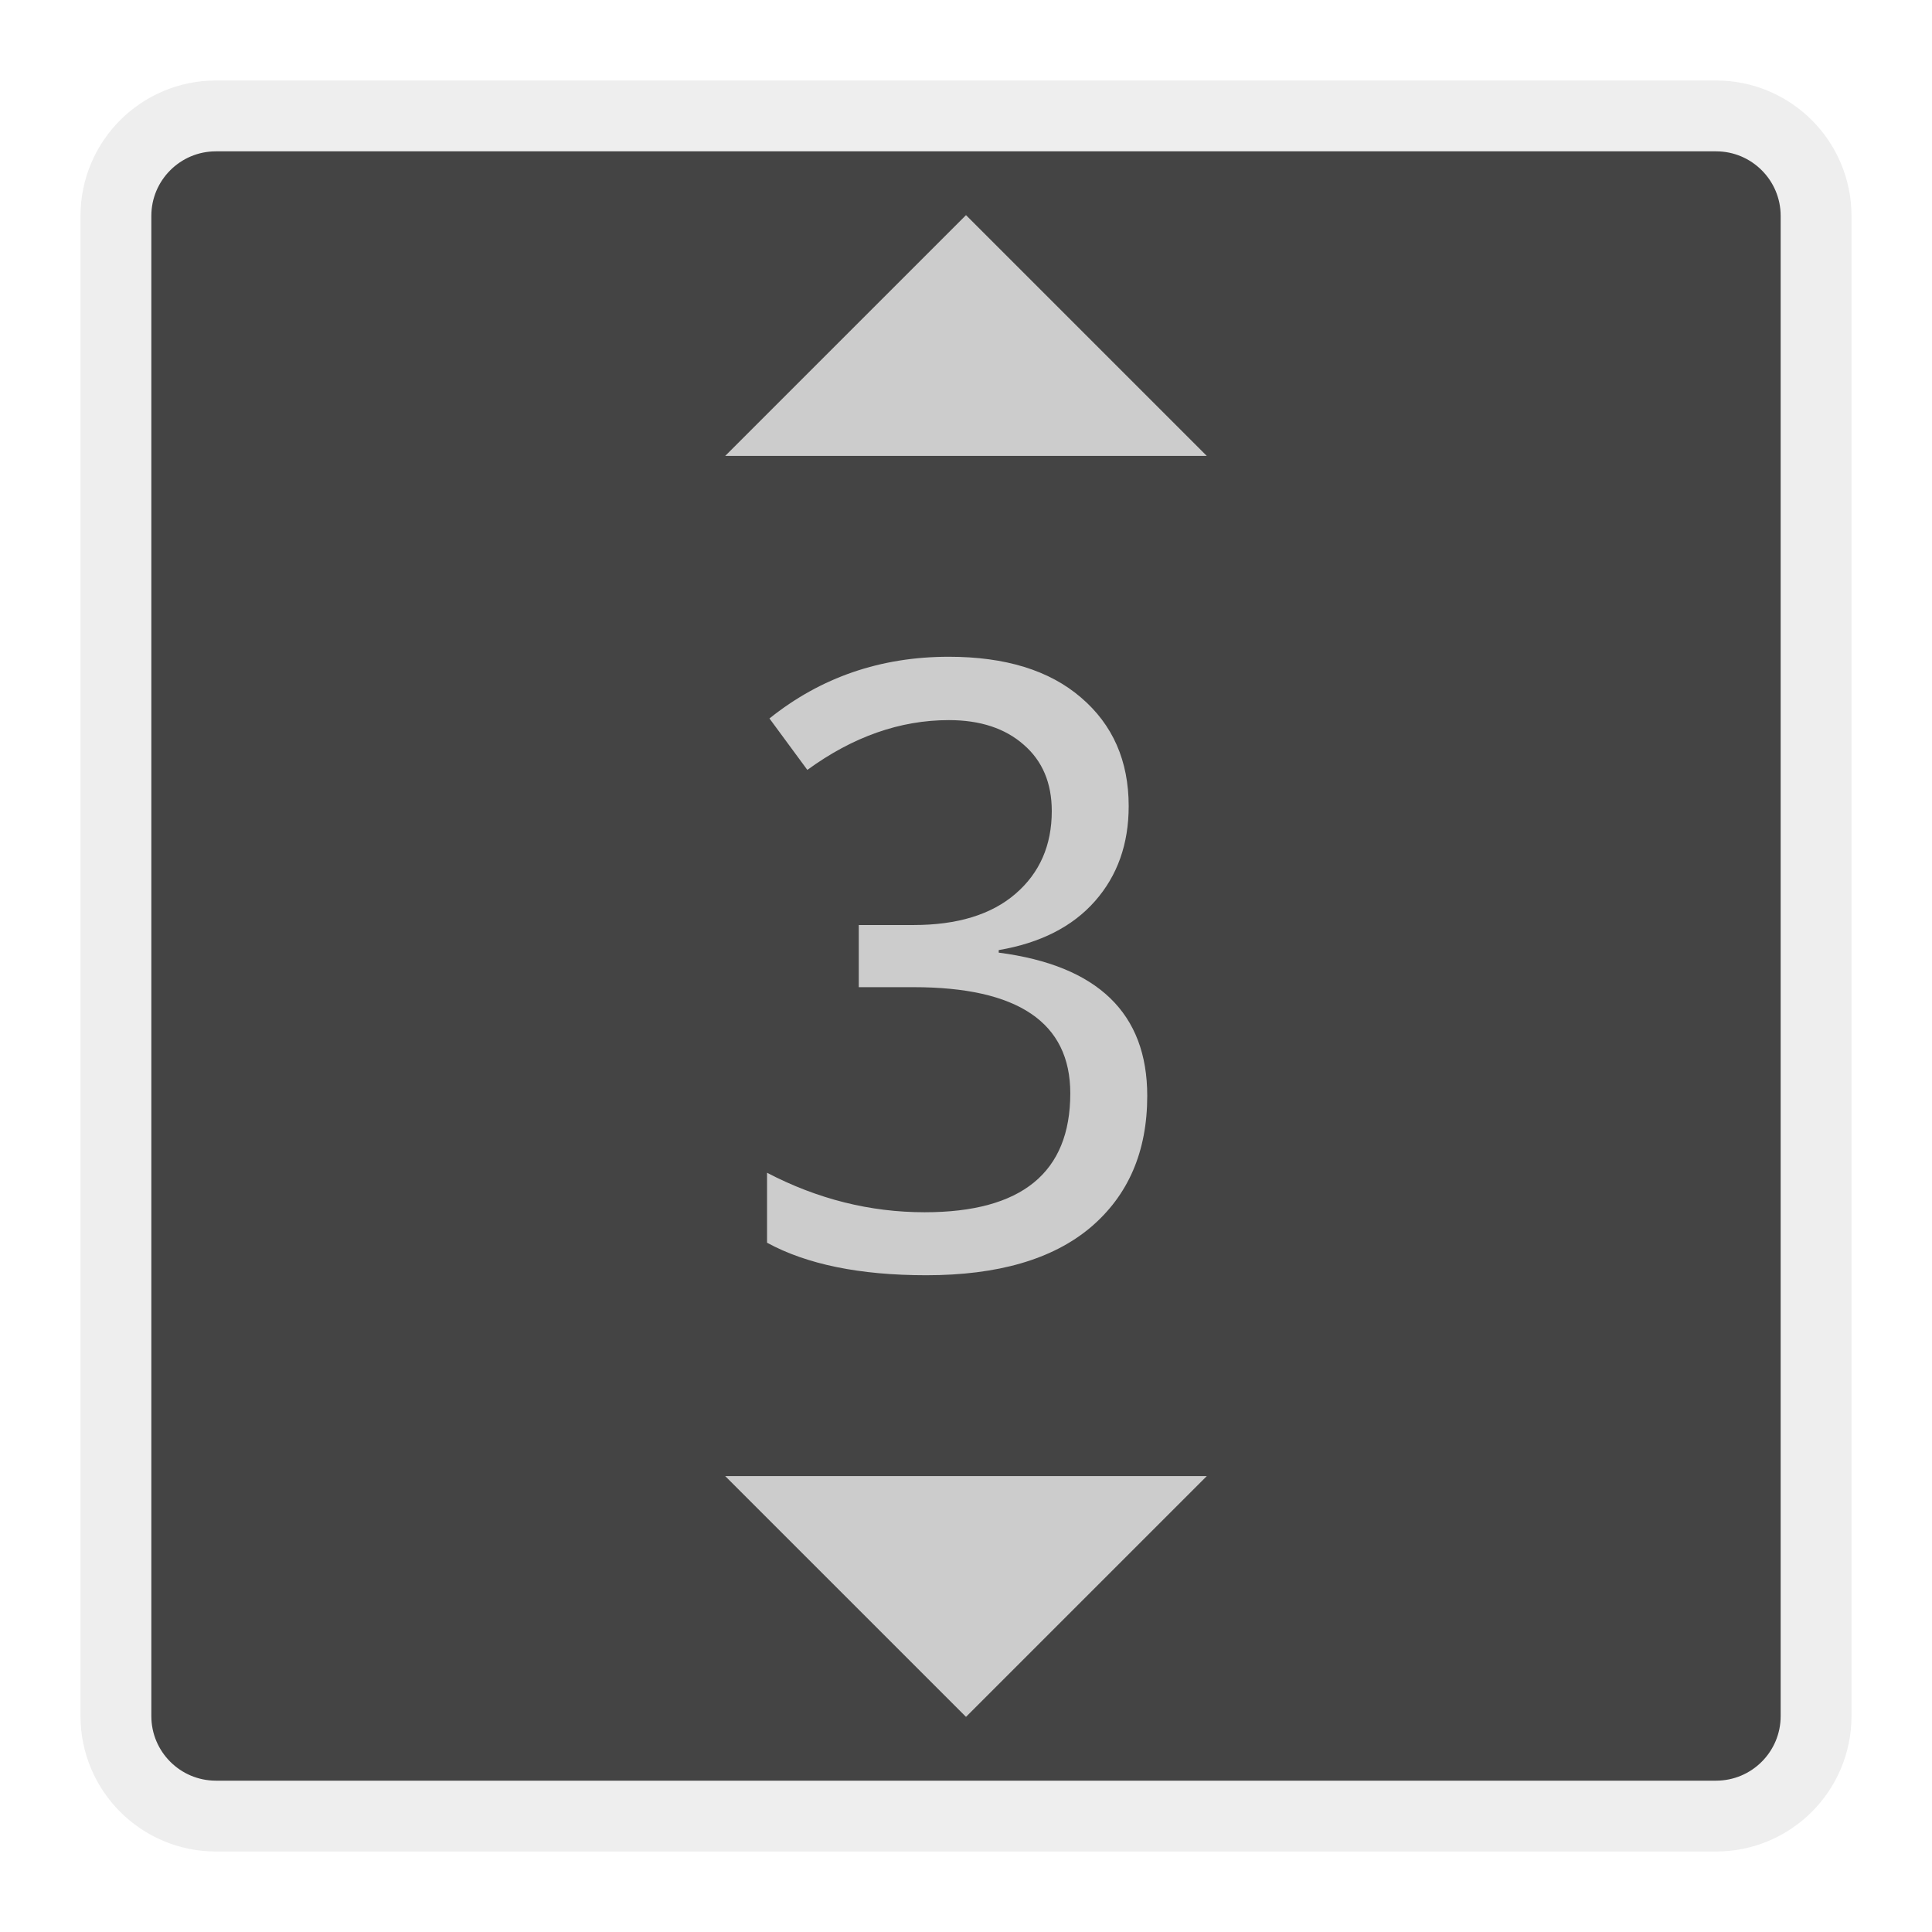
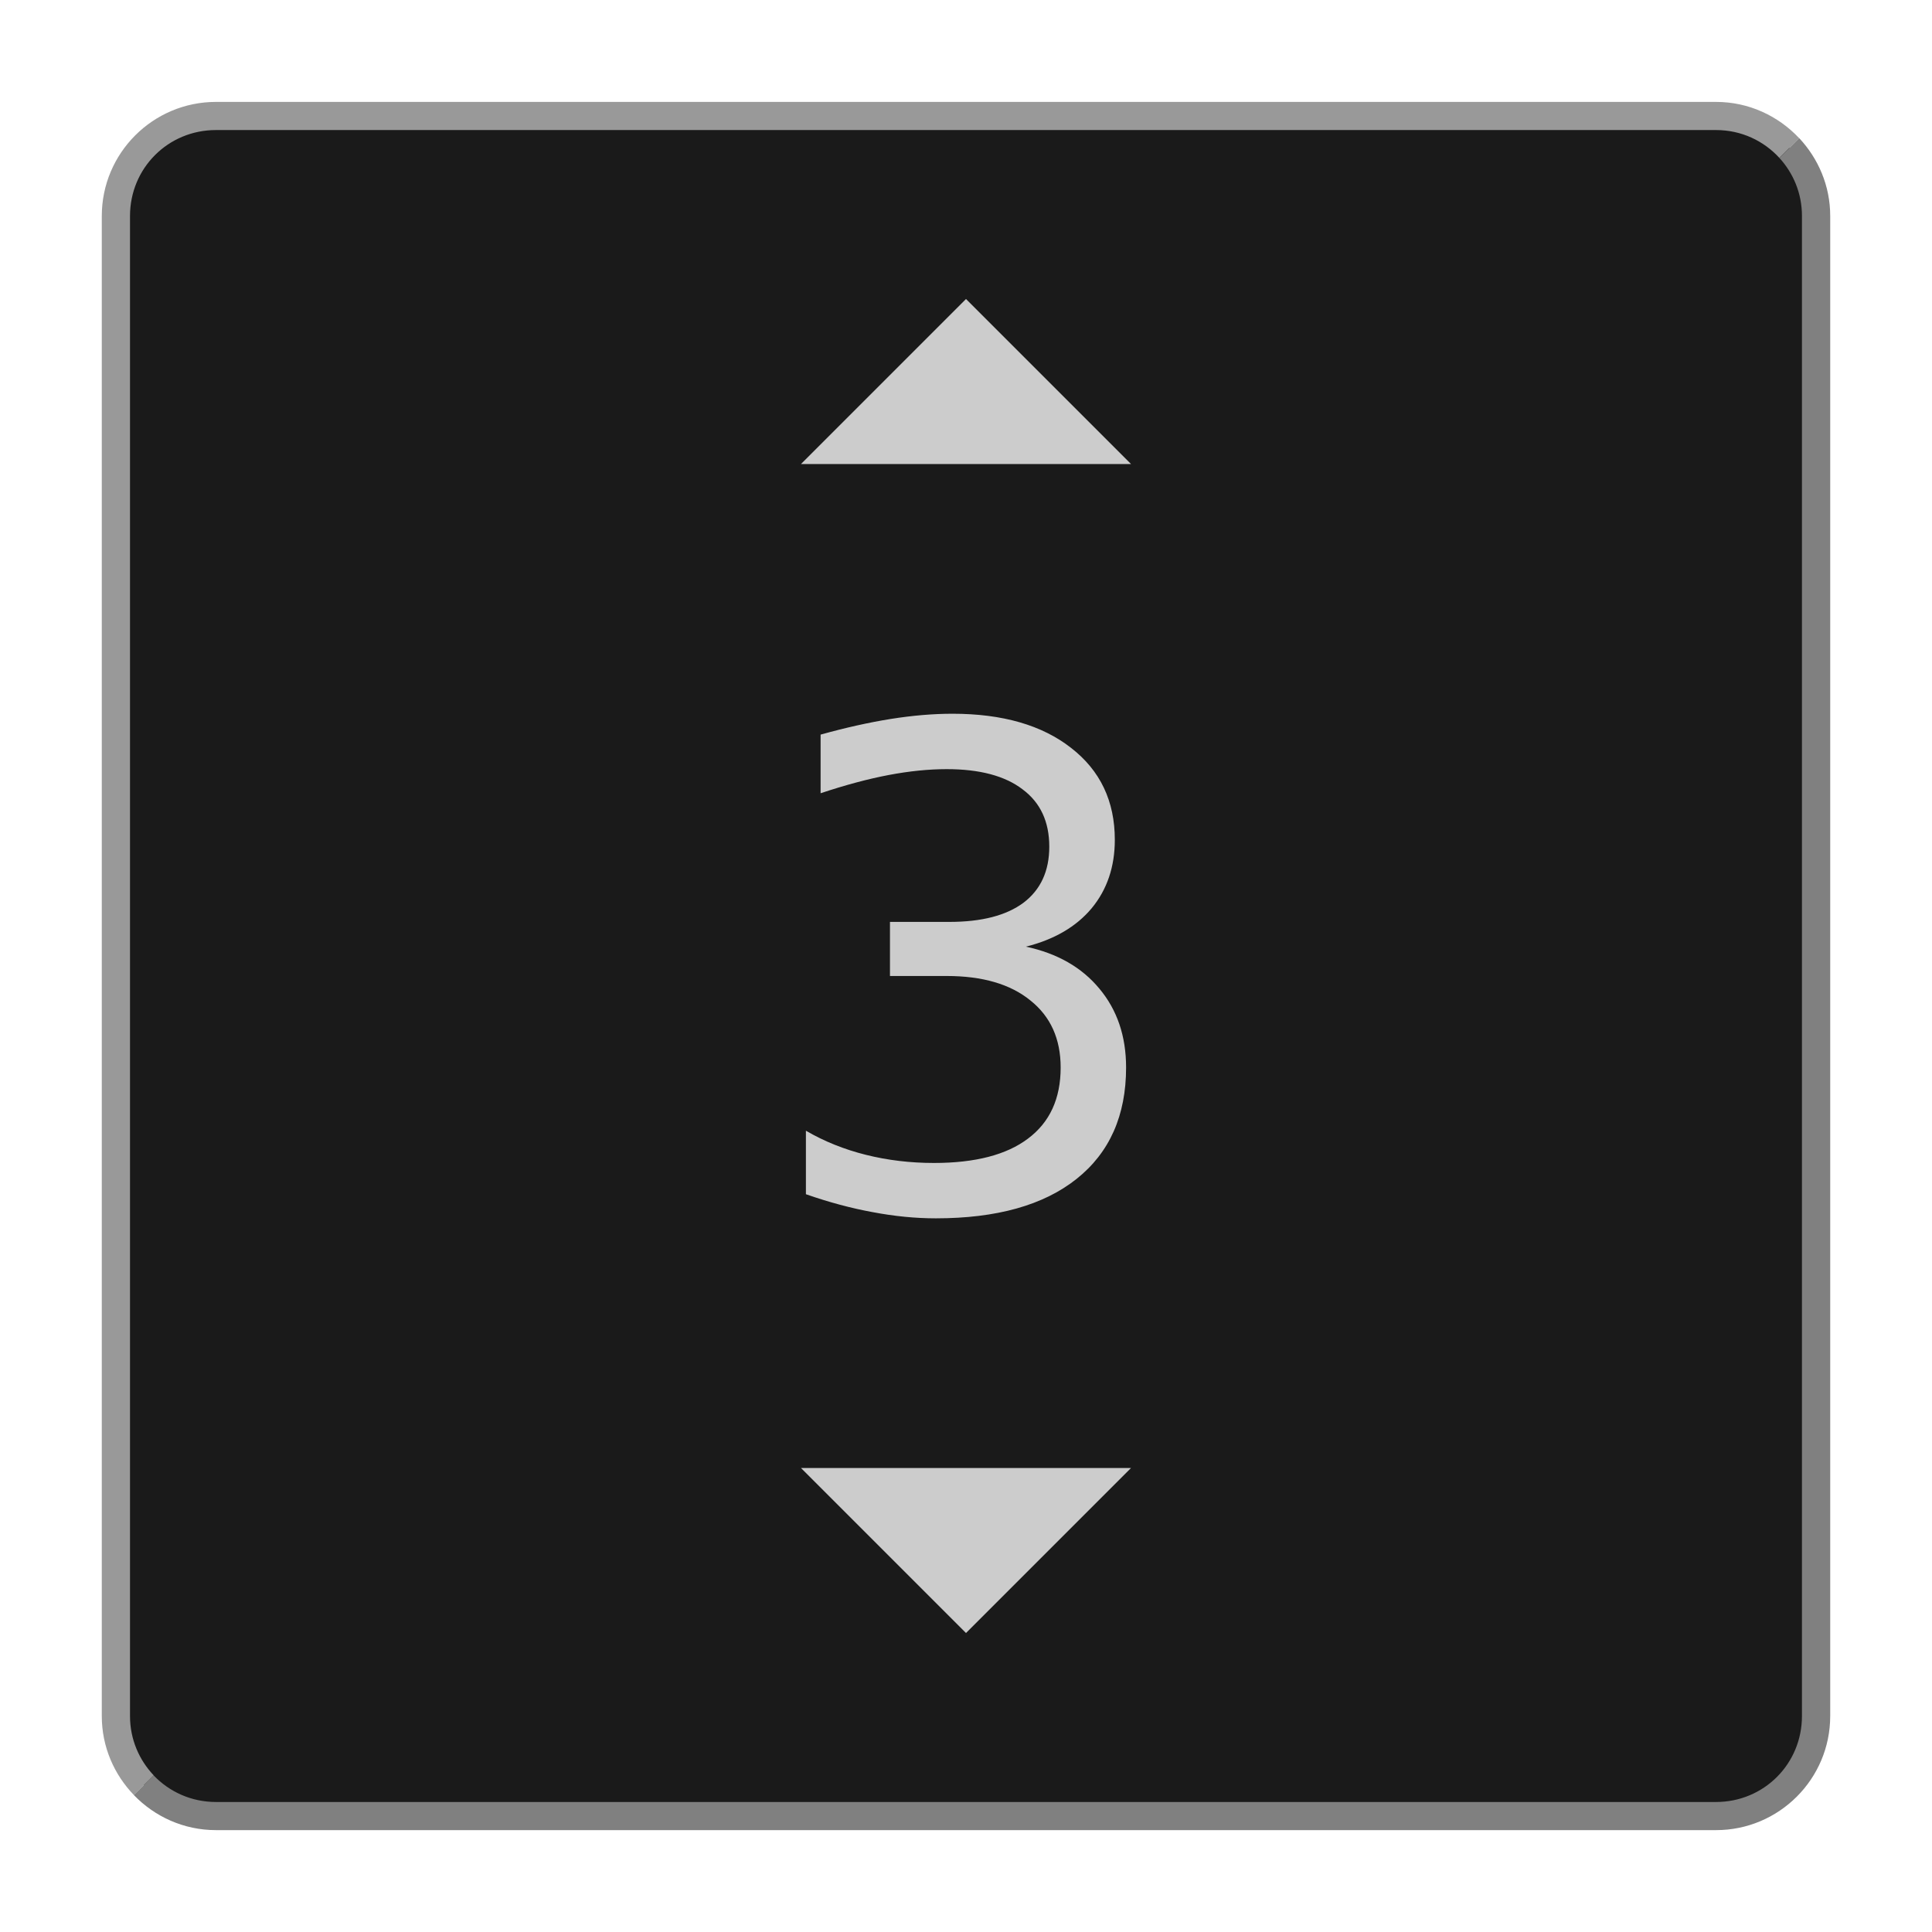
<svg xmlns="http://www.w3.org/2000/svg" width="48" height="48" viewBox="0 0 48 48" id="svg2" version="1.1">
  <defs id="defs4" />
  <g id="layer1" transform="translate(0,-1004.362)">
-     <rect style="opacity:1;fill:#444444;fill-opacity:1;stroke:#eeeeee;stroke-width:1.76;stroke-linecap:round;stroke-linejoin:miter;stroke-miterlimit:4;stroke-dasharray:none;stroke-opacity:1" id="rect4136" width="42.24" height="42.24" x="2.88" y="1007.242" ry="2.485" />
-     <g style="font-style:normal;font-weight:normal;font-size:20.937px;line-height:125%;font-family:sans-serif;letter-spacing:0px;word-spacing:0px;fill:#000000;fill-opacity:1;stroke:none;stroke-width:1px;stroke-linecap:butt;stroke-linejoin:miter;stroke-opacity:1" id="text4138">
-       <path d="m 24.813,1027.969 0,0.061 q 3.69,0.48 3.69,3.558 0,2.075 -1.411,3.271 -1.411,1.186 -4.079,1.186 -2.474,0 -3.956,-0.808 l 0,-1.738 q 1.881,0.981 3.915,0.981 3.619,0 3.619,-2.954 0,-2.638 -3.895,-2.638 l -1.36,0 0,-1.544 1.36,0 q 1.636,0 2.535,-0.777 0.9,-0.777 0.9,-2.055 0,-1.043 -0.695,-1.646 -0.695,-0.613 -1.861,-0.613 -1.82,0 -3.517,1.237 l -0.941,-1.278 q 1.912,-1.533 4.457,-1.533 2.106,0 3.282,1.012 1.186,1.012 1.186,2.699 0,1.411 -0.838,2.361 -0.838,0.951 -2.392,1.216 z" style="font-style:normal;font-variant:normal;font-weight:normal;font-stretch:normal;font-family:'Noto Mono';-inkscape-font-specification:'Noto Mono';fill:#cccccc" id="path4221" />
+     <path style="color:#000000;font-style:normal;font-variant:normal;font-weight:normal;font-stretch:normal;font-size:medium;line-height:normal;font-family:sans-serif;font-variant-ligatures:normal;font-variant-position:normal;font-variant-caps:normal;font-variant-numeric:normal;font-variant-alternates:normal;font-variant-east-asian:normal;font-feature-settings:normal;font-variation-settings:normal;text-indent:0;text-align:start;text-decoration:none;text-decoration-line:none;text-decoration-style:solid;text-decoration-color:#000000;letter-spacing:normal;word-spacing:normal;text-transform:none;writing-mode:lr-tb;direction:ltr;text-orientation:mixed;dominant-baseline:auto;baseline-shift:baseline;text-anchor:start;white-space:normal;shape-padding:0;shape-margin:0;inline-size:0;clip-rule:nonzero;display:inline;overflow:visible;visibility:visible;isolation:auto;mix-blend-mode:normal;color-interpolation:sRGB;color-interpolation-filters:linearRGB;solid-color:#000000;solid-opacity:1;vector-effect:none;fill:#1a1a1a;fill-opacity:1;fill-rule:nonzero;stroke:none;stroke-width:0.7;stroke-linecap:round;stroke-linejoin:miter;stroke-miterlimit:4;stroke-dasharray:none;stroke-dashoffset:0;stroke-opacity:1;color-rendering:auto;image-rendering:auto;shape-rendering:auto;text-rendering:auto;enable-background:accumulate;stop-color:#000000" d="m 5.365,1007.242 h 37.271 c 1.377,0 2.485,1.108 2.485,2.485 v 37.271 c 0,1.377 -1.108,2.485 -2.485,2.485 H 5.365 c -1.377,0 -2.485,-1.108 -2.485,-2.485 v -37.271 c 0,-1.377 1.108,-2.485 2.485,-2.485 z" id="path926" />
+     <path style="opacity:1;fill:#cccccc;fill-opacity:1;stroke:none;stroke-width:1.371;stroke-linecap:round;stroke-linejoin:miter;stroke-miterlimit:4;stroke-dasharray:none;stroke-opacity:1" d="m 24,1011.791 -4.1,4.1 h 8.2 z m -4.1,29.043 4.1,4.1 4.1,-4.1 z" id="rect4142" />
+     <g aria-label="3" id="text916" style="font-style:normal;font-weight:normal;font-size:18.761px;line-height:1.25;font-family:sans-serif;fill:#cccccc;fill-opacity:1;stroke:none;stroke-width:0.469" transform="matrix(0.8834703,0,0,0.8834703,2.796712,119.8347)">
+       <path d="m 25.681,1027.817 q 1.328,0.284 2.07,1.182 0.751,0.898 0.751,2.217 0,2.025 -1.392,3.133 -1.392,1.109 -3.957,1.109 -0.861,0 -1.777,-0.174 -0.907,-0.165 -1.878,-0.504 v -1.786 q 0.77,0.449 1.686,0.678 0.916,0.229 1.915,0.229 1.741,0 2.647,-0.687 0.916,-0.687 0.916,-1.997 0,-1.209 -0.852,-1.887 -0.843,-0.687 -2.354,-0.687 h -1.594 v -1.521 h 1.667 q 1.365,0 2.089,-0.54 0.724,-0.55 0.724,-1.576 0,-1.054 -0.751,-1.612 -0.742,-0.568 -2.134,-0.568 -0.76,0 -1.631,0.165 -0.87,0.165 -1.915,0.513 v -1.649 q 1.053,-0.293 1.97,-0.44 0.925,-0.147 1.741,-0.147 2.107,0 3.335,0.962 1.228,0.953 1.228,2.583 0,1.136 -0.65,1.924 -0.65,0.779 -1.85,1.081 z" style="stroke-width:0.469" id="path921" />
    </g>
-     <path style="opacity:1;fill:#cccccc;fill-opacity:1;stroke:none;stroke-width:2;stroke-linecap:round;stroke-linejoin:miter;stroke-miterlimit:4;stroke-dasharray:none;stroke-opacity:1" d="m 24,1009.707 -5.983,5.982 11.965,0 z m -5.983,31.328 5.983,5.982 5.983,-5.982 z" id="rect4142" />
+     <path id="path928" style="color:#000000;font-style:normal;font-variant:normal;font-weight:normal;font-stretch:normal;font-size:medium;line-height:normal;font-family:sans-serif;font-variant-ligatures:normal;font-variant-position:normal;font-variant-caps:normal;font-variant-numeric:normal;font-variant-alternates:normal;font-variant-east-asian:normal;font-feature-settings:normal;font-variation-settings:normal;text-indent:0;text-align:start;text-decoration:none;text-decoration-line:none;text-decoration-style:solid;text-decoration-color:#000000;letter-spacing:normal;word-spacing:normal;text-transform:none;writing-mode:lr-tb;direction:ltr;text-orientation:mixed;dominant-baseline:auto;baseline-shift:baseline;text-anchor:start;white-space:normal;shape-padding:0;shape-margin:0;inline-size:0;clip-rule:nonzero;display:inline;overflow:visible;visibility:visible;isolation:auto;mix-blend-mode:normal;color-interpolation:sRGB;color-interpolation-filters:linearRGB;solid-color:#000000;solid-opacity:1;vector-effect:none;fill:#999999;fill-opacity:1;fill-rule:nonzero;stroke:none;stroke-linecap:round;stroke-linejoin:miter;stroke-miterlimit:4;stroke-dasharray:none;stroke-dashoffset:0;stroke-opacity:1;color-rendering:auto;image-rendering:auto;shape-rendering:auto;text-rendering:auto;enable-background:accumulate;stop-color:#000000" d="m 5.365,1006.894 c -1.564,0 -2.836,1.27 -2.836,2.834 v 37.27 c 0,0.763 0.307,1.453 0.799,1.963 l 0.492,-0.49 c -0.363,-0.382 -0.59,-0.897 -0.59,-1.473 v -37.27 c 0,-1.189 0.946,-2.135 2.135,-2.135 h 37.27 c 0.628,0 1.183,0.267 1.572,0.691 l 0.492,-0.49 c -0.518,-0.551 -1.249,-0.9 -2.064,-0.9 z" />
+     <path id="path928-3" style="color:#000000;font-style:normal;font-variant:normal;font-weight:normal;font-stretch:normal;font-size:medium;line-height:normal;font-family:sans-serif;font-variant-ligatures:normal;font-variant-position:normal;font-variant-caps:normal;font-variant-numeric:normal;font-variant-alternates:normal;font-variant-east-asian:normal;font-feature-settings:normal;font-variation-settings:normal;text-indent:0;text-align:start;text-decoration:none;text-decoration-line:none;text-decoration-style:solid;text-decoration-color:#000000;letter-spacing:normal;word-spacing:normal;text-transform:none;writing-mode:lr-tb;direction:ltr;text-orientation:mixed;dominant-baseline:auto;baseline-shift:baseline;text-anchor:start;white-space:normal;shape-padding:0;shape-margin:0;inline-size:0;clip-rule:nonzero;display:inline;overflow:visible;visibility:visible;isolation:auto;mix-blend-mode:normal;color-interpolation:sRGB;color-interpolation-filters:linearRGB;solid-color:#000000;solid-opacity:1;vector-effect:none;fill:#808080;fill-opacity:1;fill-rule:nonzero;stroke:none;stroke-linecap:round;stroke-linejoin:miter;stroke-miterlimit:4;stroke-dasharray:none;stroke-dashoffset:0;stroke-opacity:1;color-rendering:auto;image-rendering:auto;shape-rendering:auto;text-rendering:auto;enable-background:accumulate;stop-color:#000000" d="m 44.699,1007.794 -0.492,0.49 c 0.347,0.379 0.562,0.881 0.562,1.441 v 37.272 c 0,1.189 -0.946,2.135 -2.135,2.135 H 5.365 c -0.613,0 -1.159,-0.254 -1.547,-0.66 l -0.492,0.488 c 0.516,0.535 1.238,0.871 2.039,0.871 h 37.27 c 1.564,0 2.836,-1.27 2.836,-2.834 v -37.272 c 0,-0.748 -0.297,-1.425 -0.771,-1.932 z" />
  </g>
</svg>
